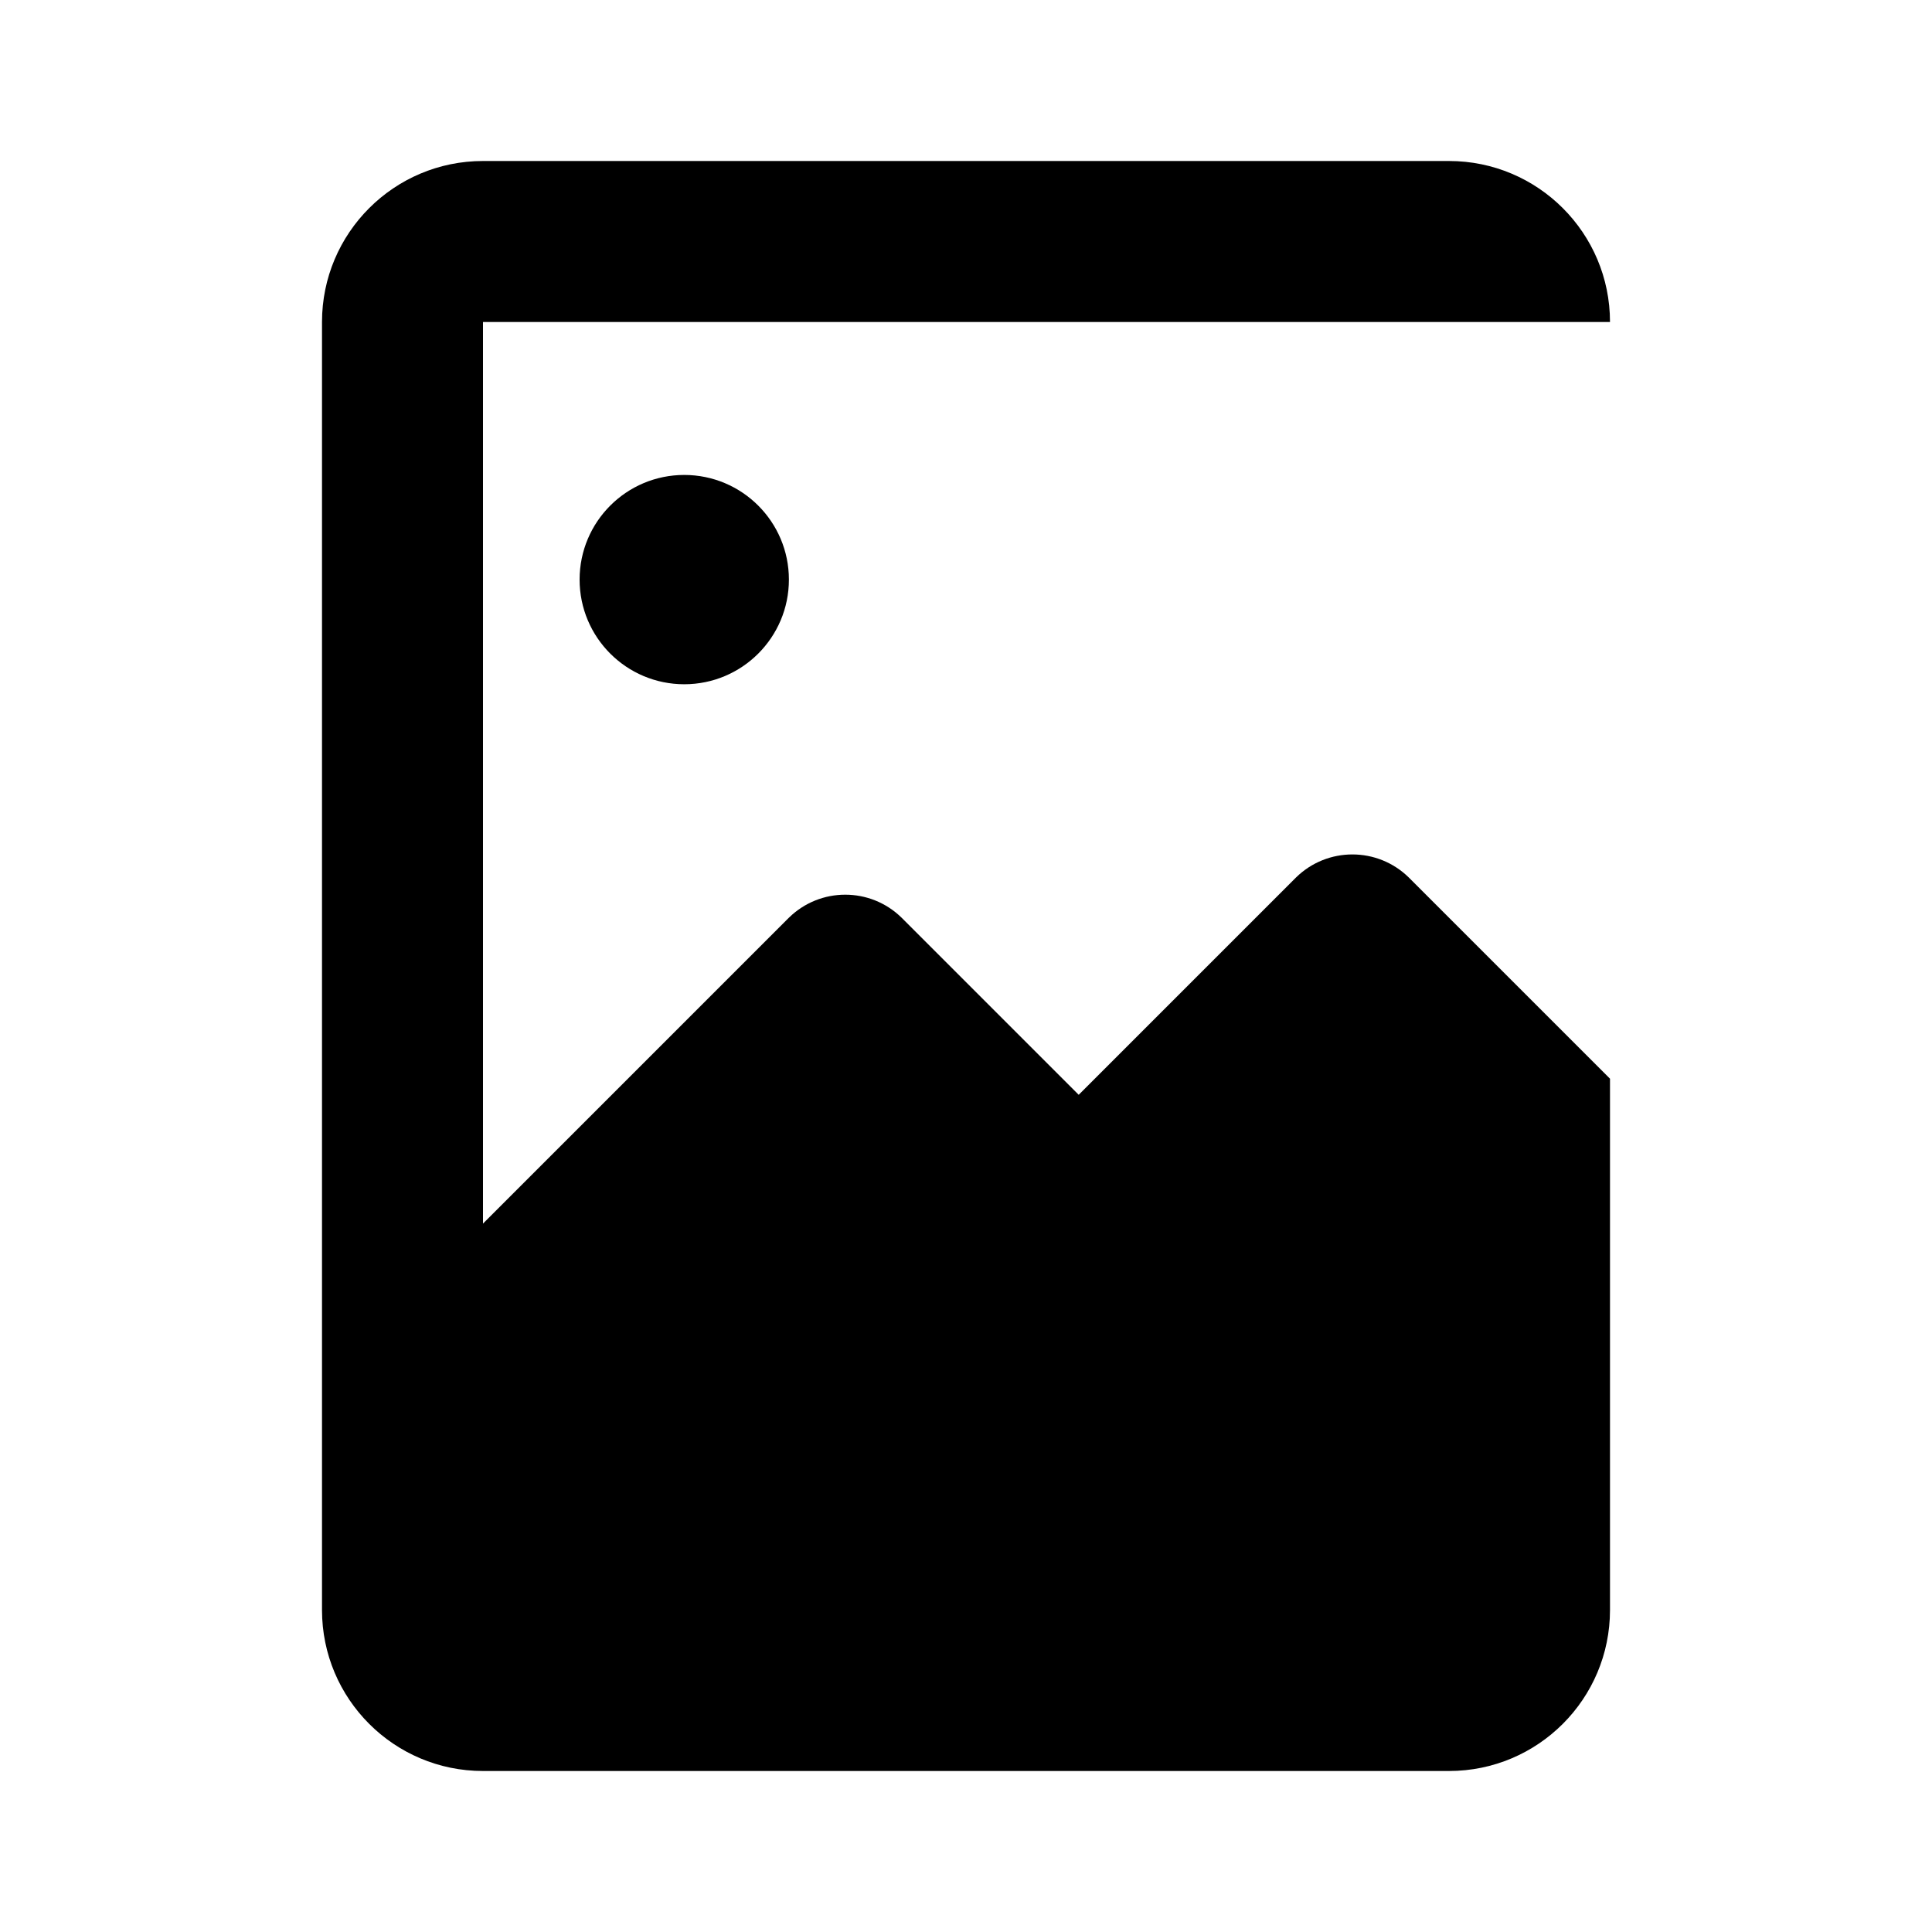
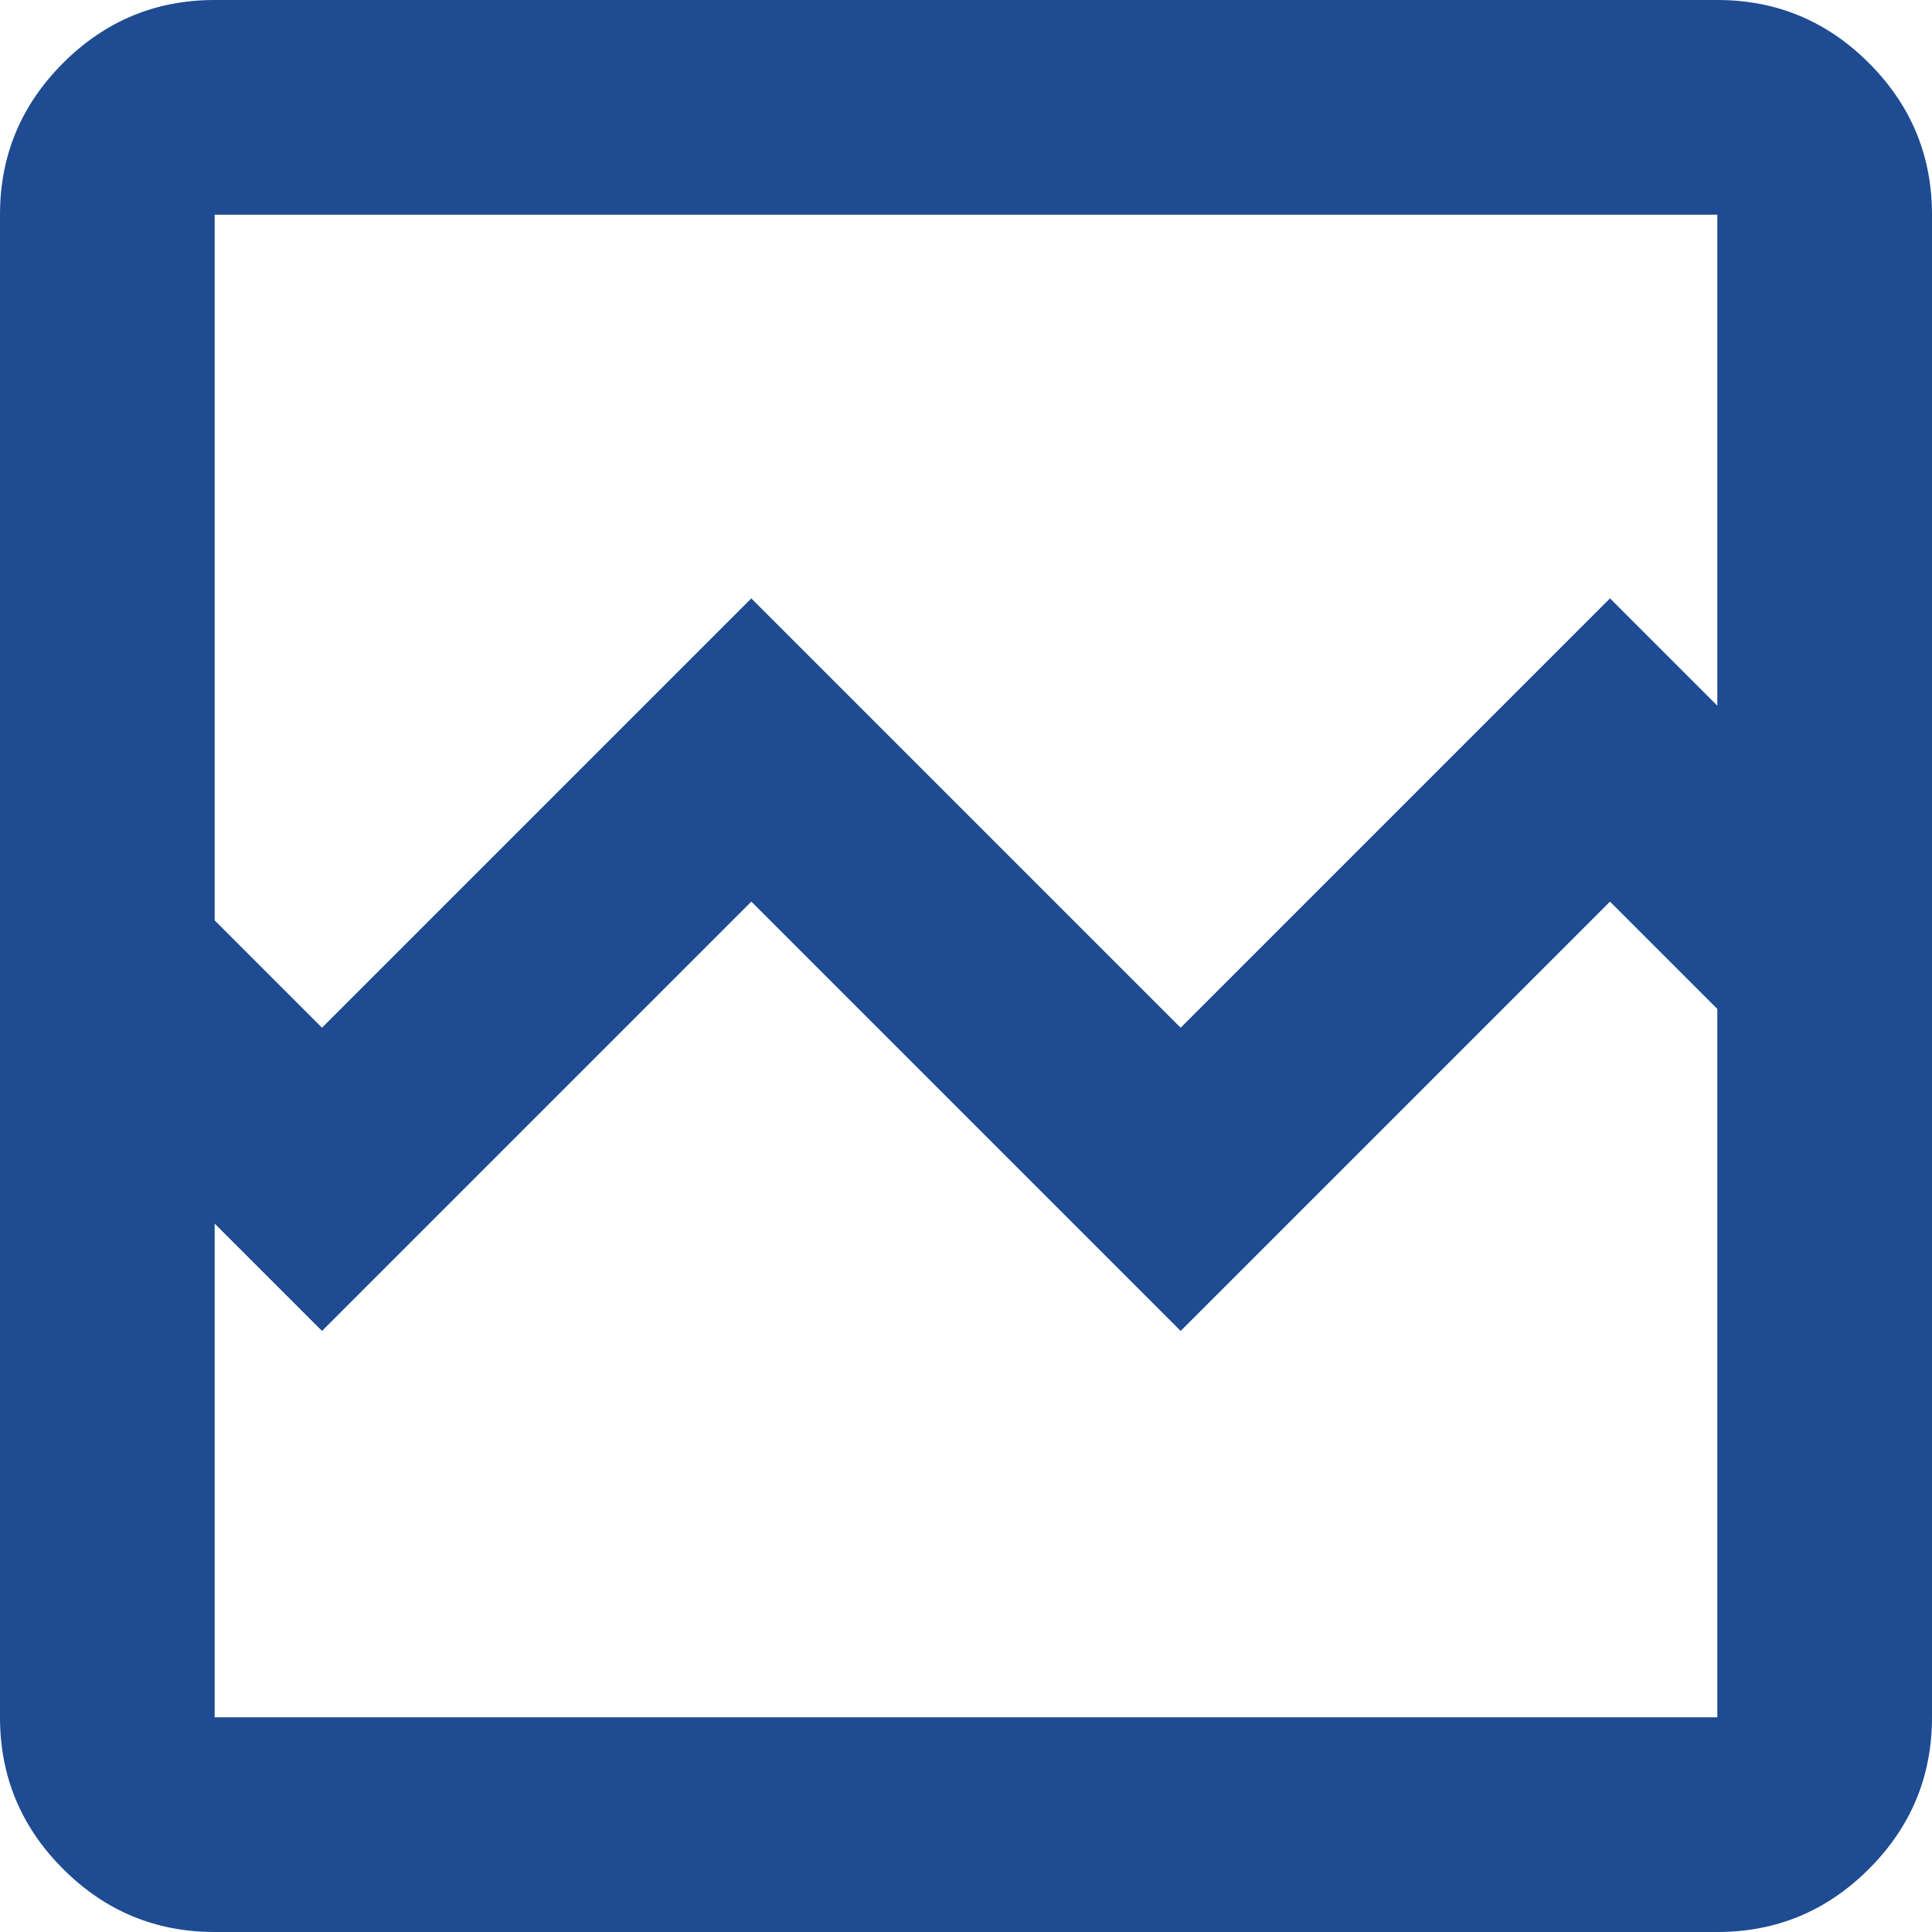
- <svg xmlns="http://www.w3.org/2000/svg" viewBox="0 0 24 24">
-   <path d="M4 4a2 2 0 0 1 2-2h12a2 2 0 0 1 2 2v16a2 2 0 0 1-2 2H6a2 2 0 0 1-2-2V4Zm2 0v11.2l3.8-3.8a1 1 0 0 1 1.4 0l2.2 2.2 2.7-2.7a1 1 0 0 1 1.4 0L20 13.4V4H6Z" />
-   <path d="M7.2 7.2a1.3 1.3 0 1 0 2.6 0 1.3 1.3 0 0 0-2.6 0Z" />
+ <svg xmlns="http://www.w3.org/2000/svg" width="90" height="90" viewBox="0 0 90 90" fill="none">
+   <path d="M10 90C7.25 90 4.896 89.021 2.938 87.062C0.979 85.104 0 82.75 0 80V10C0 7.25 0.979 4.896 2.938 2.938C4.896 0.979 7.25 0 10 0H80C82.75 0 85.104 0.979 87.062 2.938C89.021 4.896 90 7.25 90 10V80C90 82.75 89.021 85.104 87.062 87.062C85.104 89.021 82.75 90 80 90H10V90M15 47.875L35 27.875L55 47.875L75 27.875L80 32.875V10V10V10H10V10V10V42.875L15 47.875V47.875M10 80H80V80V80V47L75 42L55 62L35 42L15 62L10 57V80V80V80V80M10 80V80V80V80V47V57V42.875V32.875V10V10V10V10V10V10V42.875V42.875V57V57V80V80V80V80" fill="#1E4B91" />
</svg>
